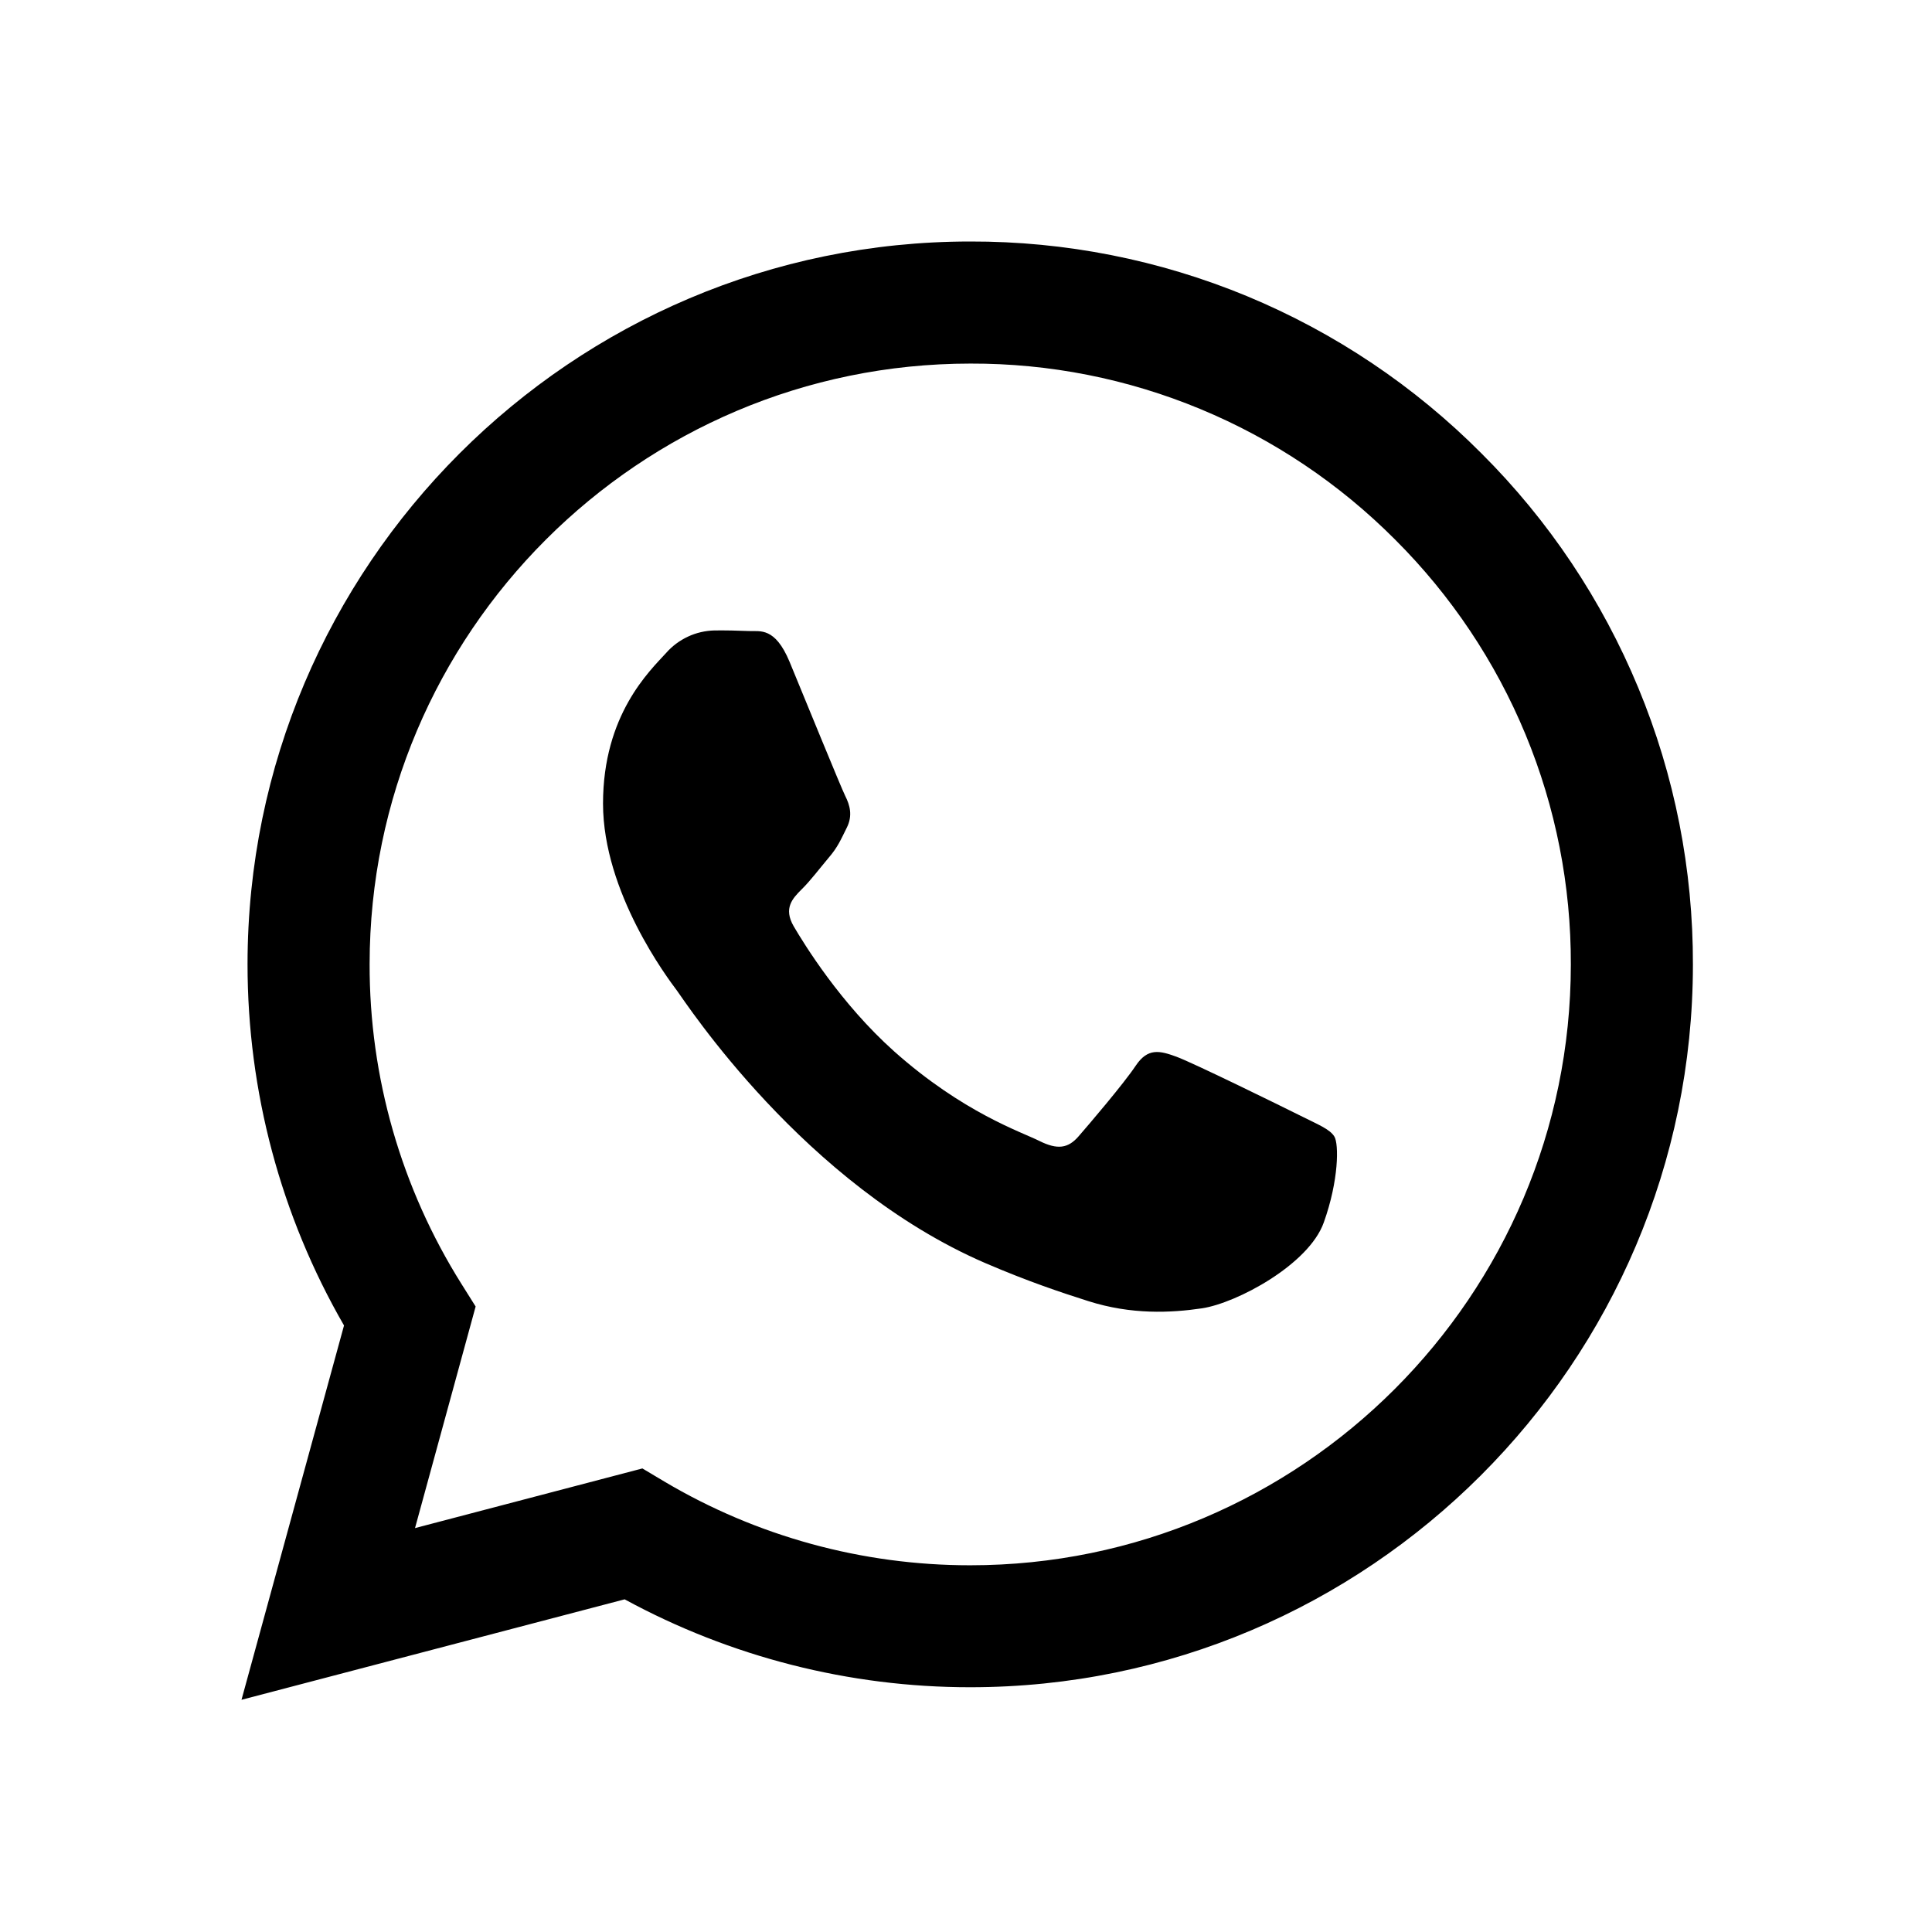
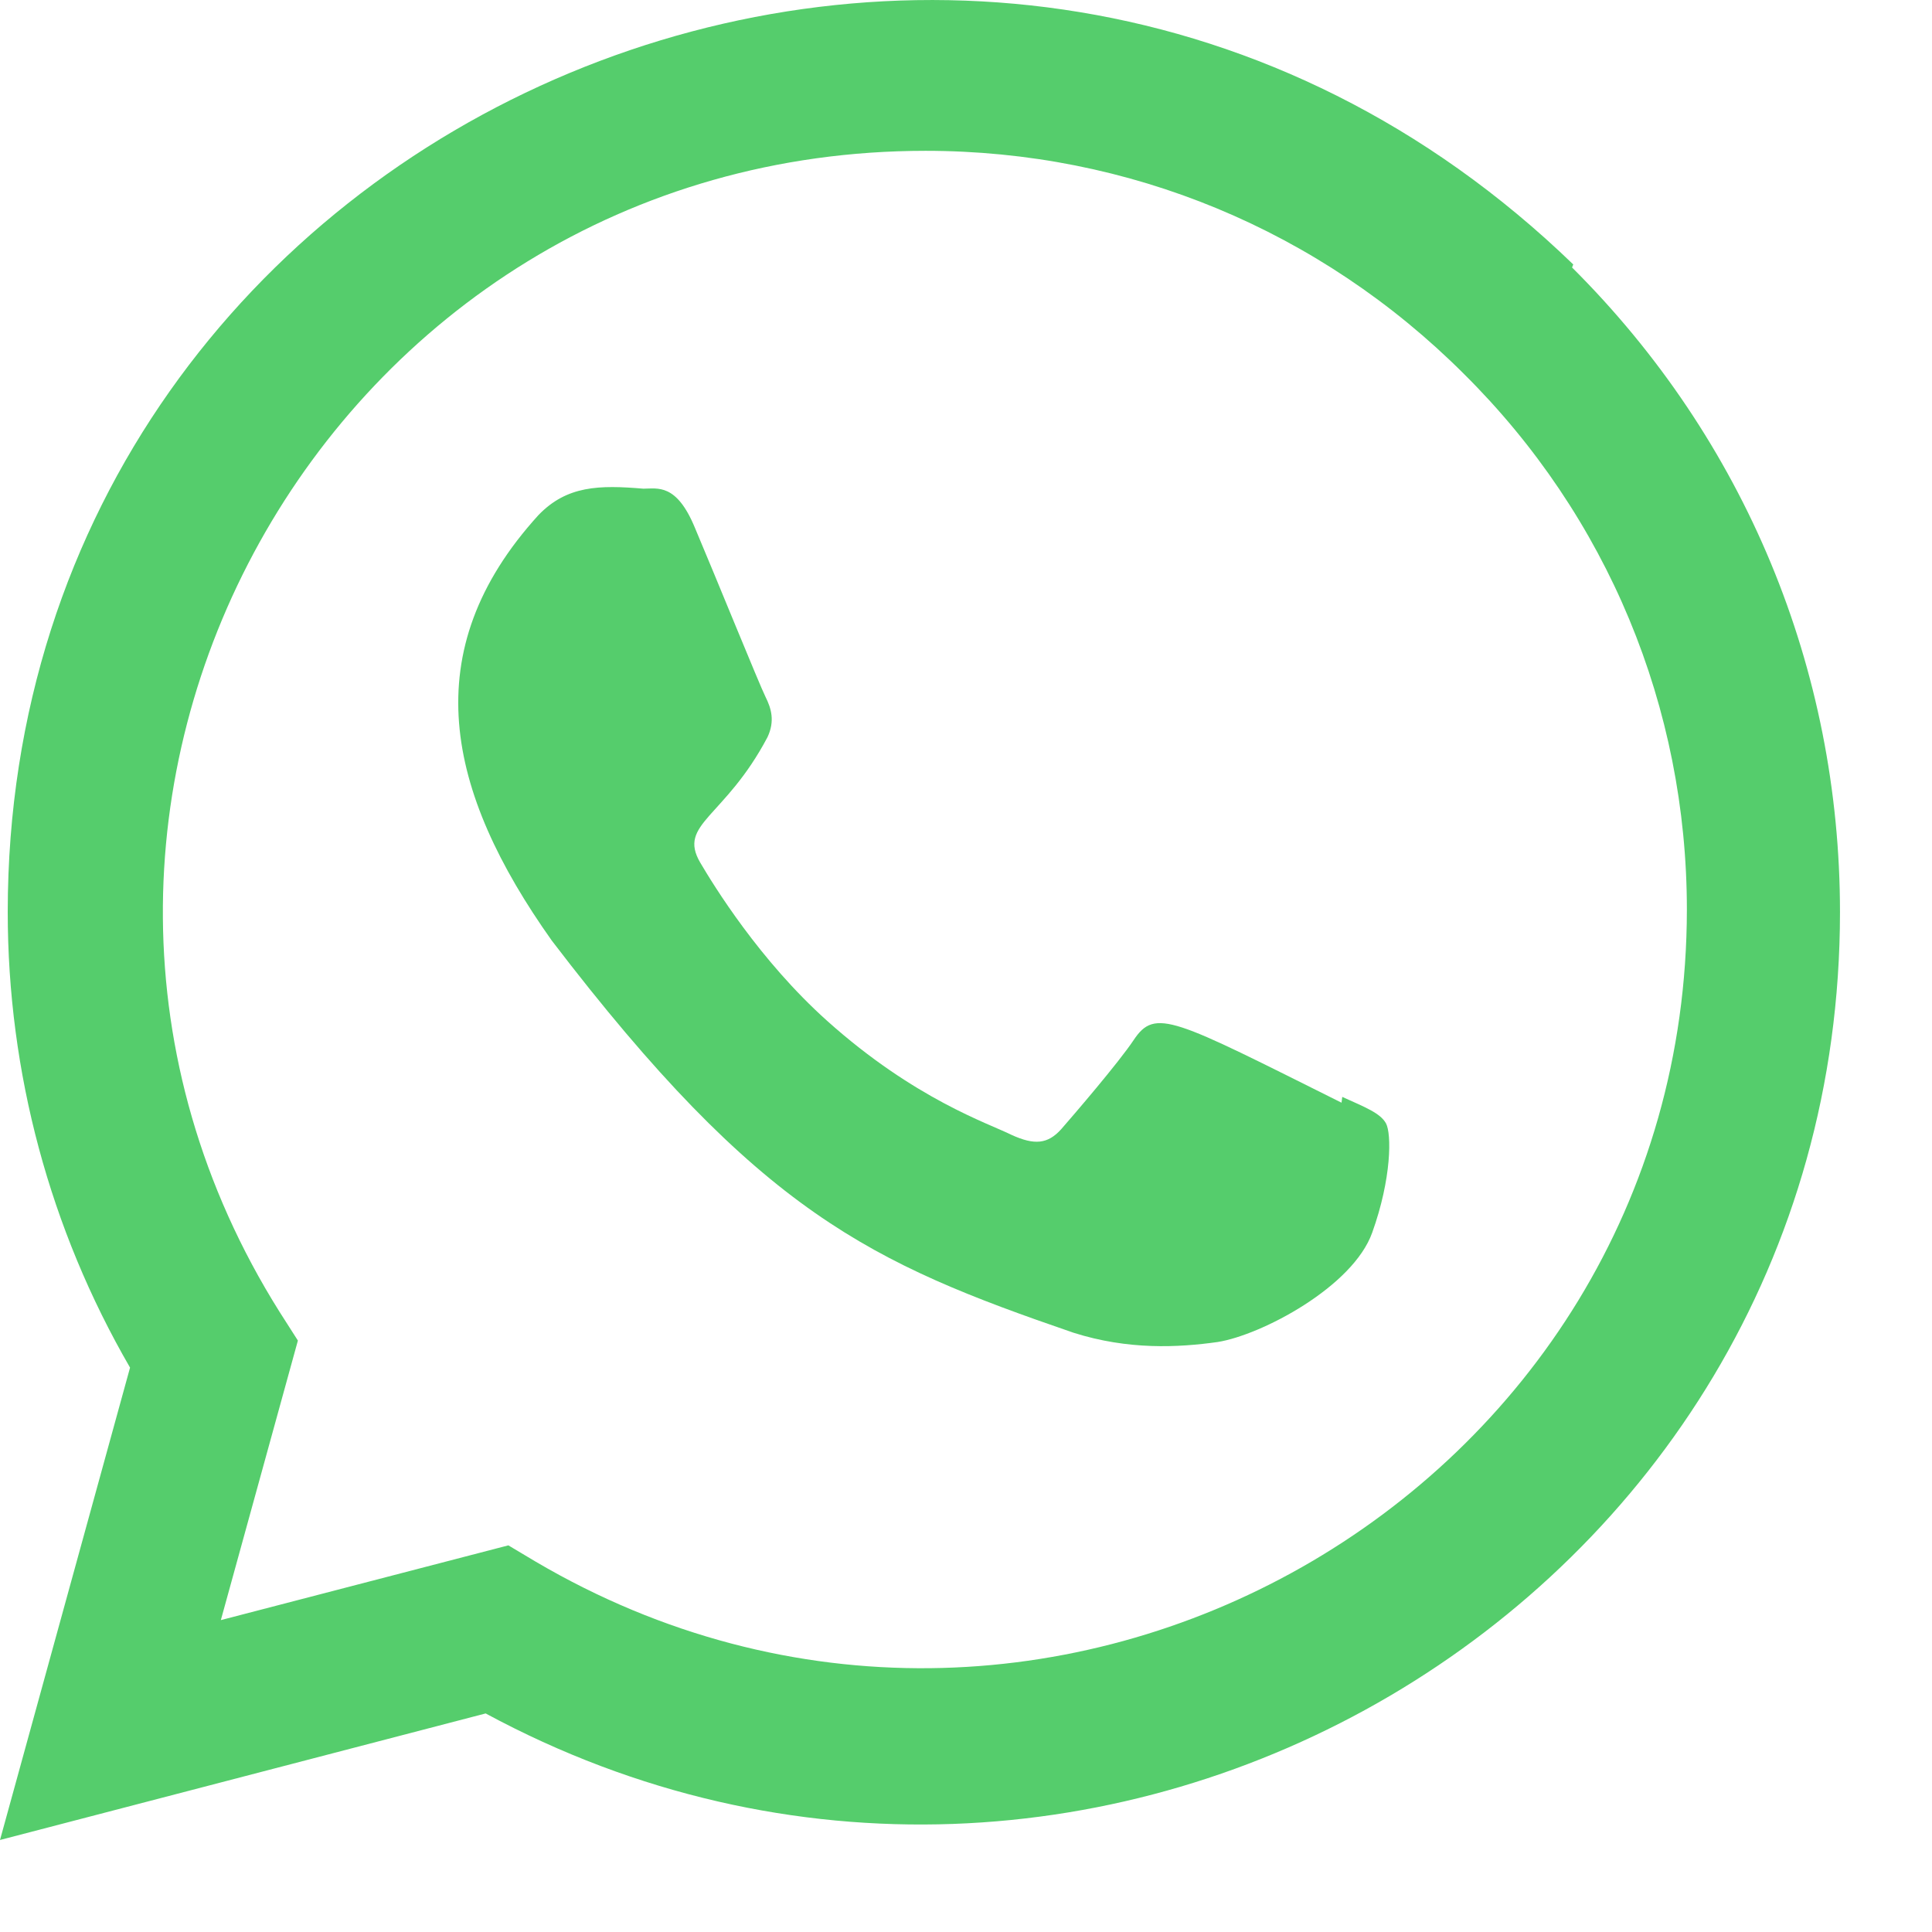
<svg xmlns="http://www.w3.org/2000/svg" width="16" height="16" viewBox="0 0 16 16" fill="none">
-   <path fill-rule="evenodd" clip-rule="evenodd" d="M12.269 3.755C11.714 3.197 11.055 2.755 10.328 2.453C9.601 2.152 8.822 1.998 8.035 2C4.737 2 2.051 4.685 2.05 7.985C2.05 9.039 2.325 10.069 2.849 10.977L2 14.077L5.173 13.245C6.05 13.722 7.033 13.973 8.033 13.973H8.035C11.333 13.973 14.019 11.289 14.02 7.989C14.022 7.202 13.869 6.423 13.568 5.697C13.267 4.97 12.826 4.31 12.269 3.755ZM8.035 12.963H8.033C7.142 12.963 6.268 12.724 5.501 12.269L5.32 12.161L3.437 12.655L3.939 10.82L3.821 10.632C3.323 9.839 3.059 8.921 3.061 7.985C3.062 5.242 5.293 3.011 8.037 3.011C8.691 3.009 9.338 3.137 9.942 3.388C10.545 3.638 11.093 4.006 11.554 4.469C12.017 4.931 12.384 5.479 12.634 6.083C12.884 6.687 13.011 7.335 13.009 7.989C13.008 10.731 10.777 12.963 8.035 12.963ZM10.764 9.237C10.614 9.162 9.879 8.801 9.742 8.751C9.605 8.701 9.506 8.676 9.406 8.825C9.306 8.975 9.019 9.311 8.932 9.411C8.845 9.511 8.757 9.523 8.608 9.449C8.459 9.374 7.977 9.216 7.405 8.707C6.961 8.31 6.661 7.821 6.573 7.671C6.486 7.521 6.564 7.44 6.639 7.365C6.707 7.299 6.789 7.191 6.863 7.103C6.938 7.016 6.963 6.954 7.013 6.854C7.063 6.754 7.038 6.667 7 6.592C6.963 6.517 6.663 5.781 6.539 5.481C6.418 5.191 6.295 5.23 6.203 5.226C6.107 5.222 6.012 5.22 5.917 5.221C5.841 5.223 5.766 5.24 5.698 5.272C5.629 5.304 5.567 5.35 5.517 5.407C5.38 5.557 4.994 5.919 4.994 6.655C4.994 7.391 5.53 8.102 5.605 8.202C5.679 8.302 6.659 9.812 8.159 10.46C8.517 10.614 8.795 10.706 9.012 10.775C9.37 10.889 9.696 10.873 9.954 10.835C10.241 10.792 10.839 10.473 10.963 10.124C11.088 9.775 11.088 9.475 11.051 9.413C11.013 9.35 10.913 9.312 10.764 9.237Z" fill="black" />
+   <path d="M11.116 9.084L11.11 9.132C9.714 8.436 9.568 8.343 9.388 8.614C9.263 8.801 8.898 9.226 8.788 9.352C8.677 9.475 8.567 9.485 8.378 9.399C8.188 9.304 7.576 9.104 6.852 8.456C6.289 7.952 5.91 7.332 5.798 7.142C5.612 6.821 6.002 6.775 6.356 6.105C6.419 5.971 6.387 5.866 6.34 5.772C6.292 5.677 5.913 4.743 5.755 4.371C5.602 4 5.445 4.047 5.328 4.047C4.962 4.016 4.695 4.021 4.459 4.266C3.435 5.392 3.693 6.554 4.57 7.79C6.293 10.045 7.211 10.46 8.89 11.037C9.343 11.181 9.757 11.16 10.084 11.114C10.448 11.056 11.205 10.656 11.364 10.208C11.525 9.76 11.525 9.389 11.478 9.303C11.431 9.218 11.306 9.17 11.116 9.084V9.084Z" fill="#55CD6C" />
+   <path d="M13.029 2.19C8.147 -2.529 0.067 0.894 0.064 7.551C0.064 8.882 0.413 10.18 1.077 11.326L0 15.238L4.022 14.19C9.041 16.901 15.236 13.301 15.238 7.555C15.238 5.539 14.451 3.641 13.019 2.215L13.029 2.19ZM13.97 7.534C13.966 12.381 8.646 15.407 4.438 12.934L4.21 12.798L1.829 13.417L2.467 11.102L2.315 10.864C-0.303 6.696 2.705 1.249 7.665 1.249C9.35 1.249 10.931 1.906 12.123 3.096C13.313 4.276 13.97 5.858 13.97 7.534V7.534Z" fill="#55CD6C" />
</svg>
